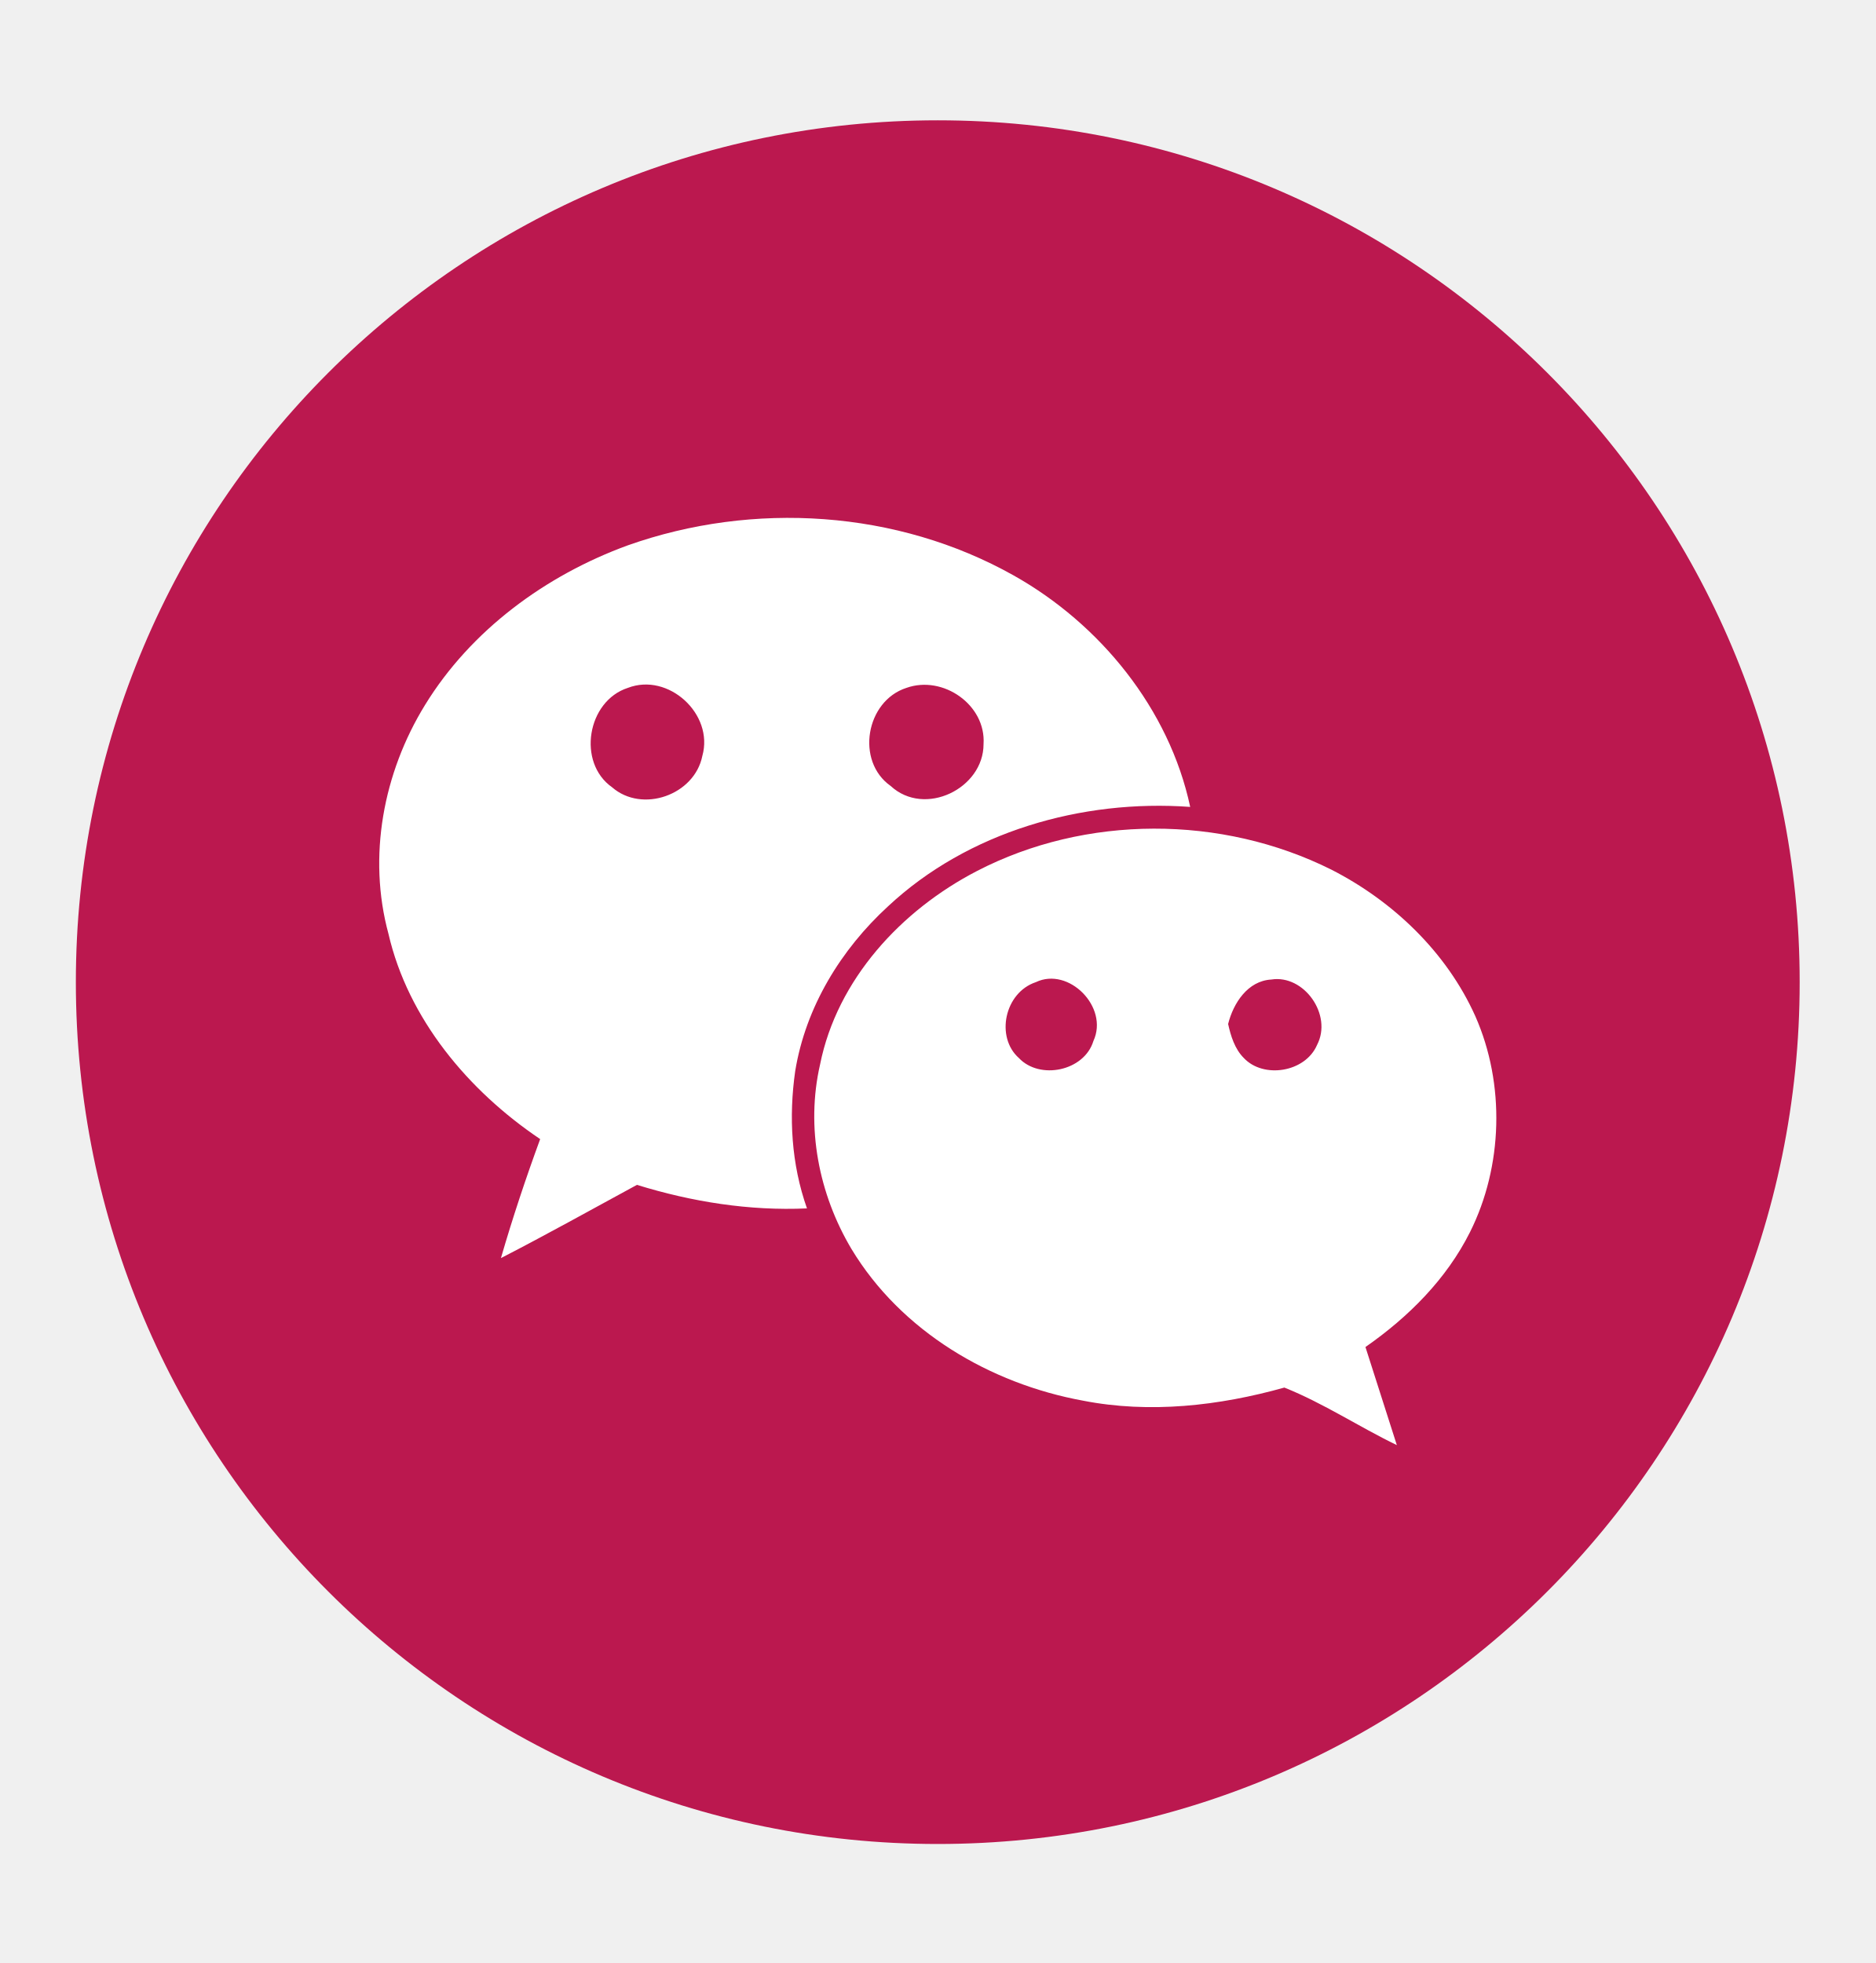
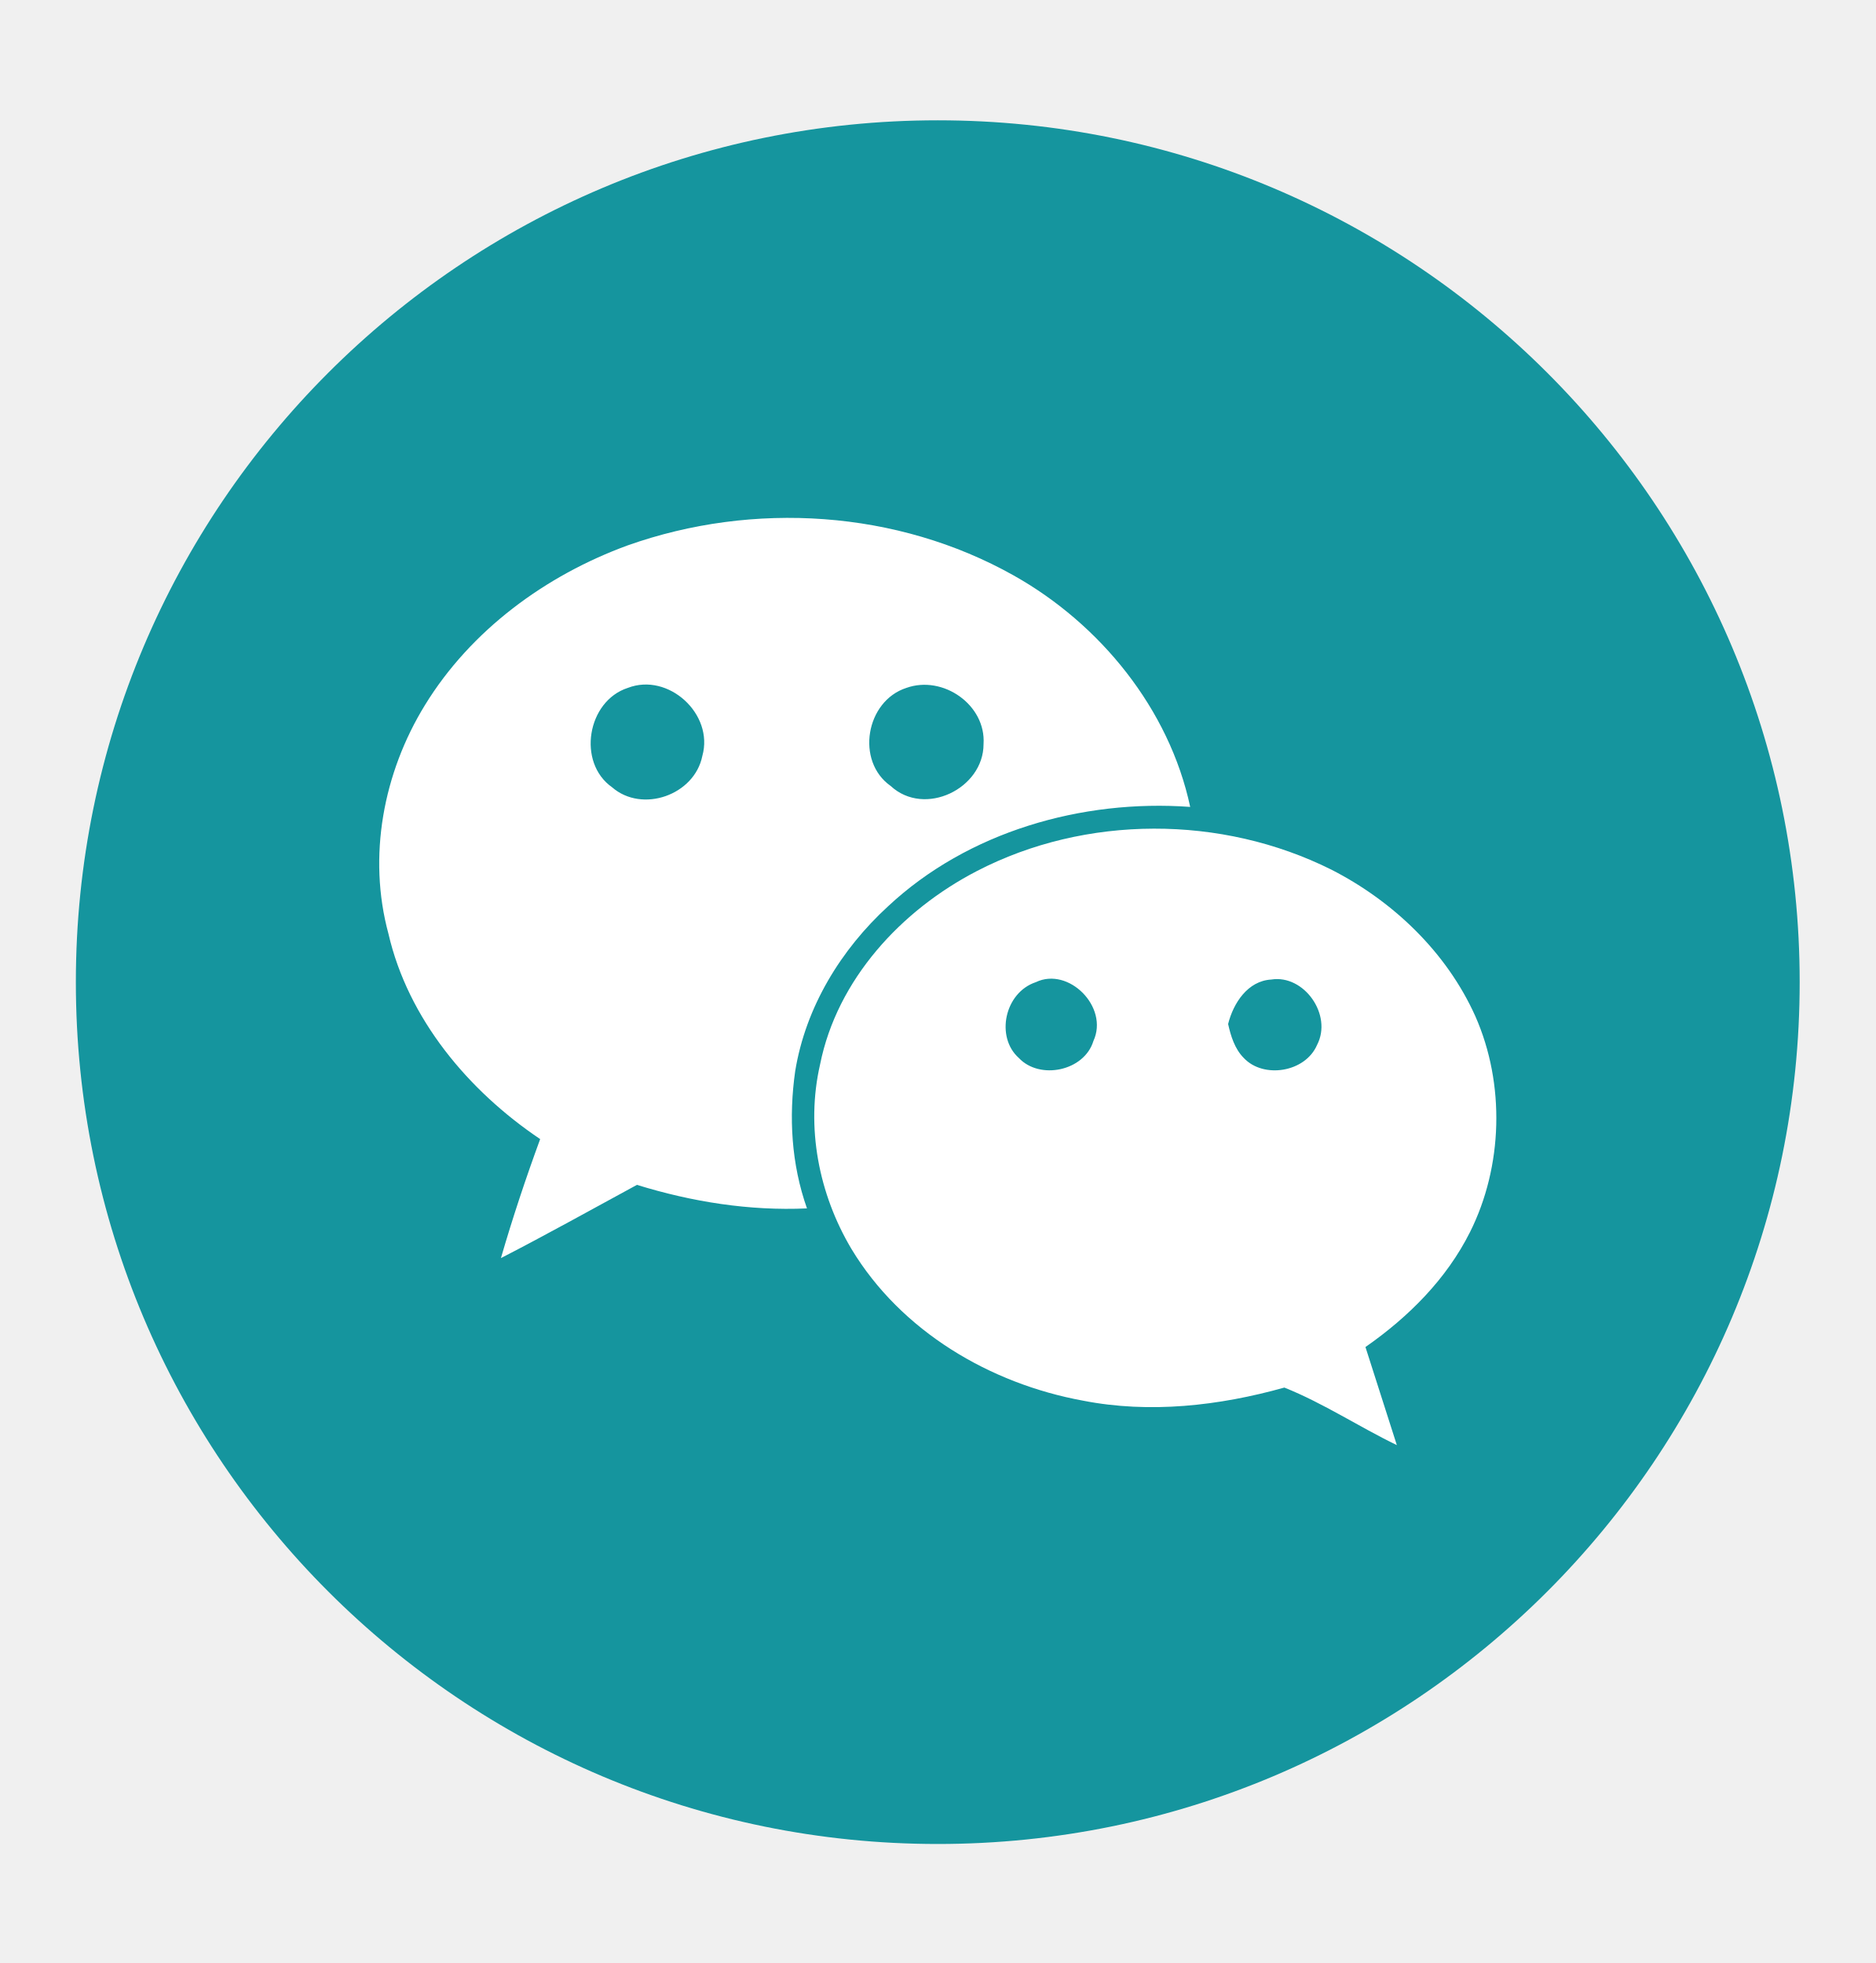
<svg xmlns="http://www.w3.org/2000/svg" version="1.1" id="Layer_1" x="0px" y="0px" viewBox="0 0 143.4 150.1" style="enable-background:new 0 0 143.4 150.1;" xml:space="preserve">
  <style type="text/css">
- 	.st0{fill:#BB184F;}
+ 	.st0{fill:#15959E;}
	.st1{fill:#FFFFFF;}
</style>
  <circle class="st0" cx="71.7" cy="75.1" r="65.9" />
  <path class="st1" d="M112.8,77.7c-2.2-4.9-6.3-8.8-11-11.2c-8.4-4.2-18.8-4.2-27.1,0.1c-5.8,3-10.7,8.3-12,14.8  c-1.1,4.8-0.1,9.9,2.4,14.1c3.8,6.3,10.6,10.3,17.7,11.6c5.1,1,10.4,0.4,15.4-1c3,1.2,5.7,3,8.6,4.4c-0.8-2.5-1.6-5-2.4-7.5  c3.3-2.3,6.2-5.2,8-8.8C114.9,89.2,115.1,82.9,112.8,77.7z M77.5,44c-8.9-5-19.9-5.7-29.5-2.3c-6.3,2.3-12,6.5-15.5,12.2  c-3.2,5.2-4.4,11.6-2.8,17.5c1.5,6.5,6.1,12,11.6,15.7c-1.1,3-2.1,6-3,9.1c3.5-1.8,6.9-3.7,10.4-5.6c4.2,1.3,8.6,2,13,1.8  c-1.2-3.4-1.4-7-0.9-10.5c0.8-4.9,3.5-9.3,7.1-12.6c6.1-5.7,14.8-8.2,23.1-7.6C89.4,54.2,84.1,47.7,77.5,44L77.5,44L77.5,44z   M83.6,79.6c-0.7,2.3-4.1,3-5.7,1.3c-1.8-1.6-1.1-5,1.3-5.8C81.7,73.9,84.8,77,83.6,79.6z M100.7,79.9c-0.9,2.1-4.1,2.6-5.6,1  c-0.7-0.7-1-1.7-1.2-2.6c0.4-1.6,1.5-3.3,3.3-3.4C99.7,74.5,101.9,77.6,100.7,79.9L100.7,79.9L100.7,79.9z M75.2,56.9  c0,3.4-4.5,5.6-7.1,3.2c-2.7-1.9-1.9-6.5,1.2-7.5C72.1,51.6,75.4,53.9,75.2,56.9L75.2,56.9z M53.7,57.8c-0.6,3-4.6,4.4-6.9,2.4  c-2.7-1.9-1.9-6.6,1.2-7.6C51.1,51.4,54.6,54.6,53.7,57.8z" />
</svg>
